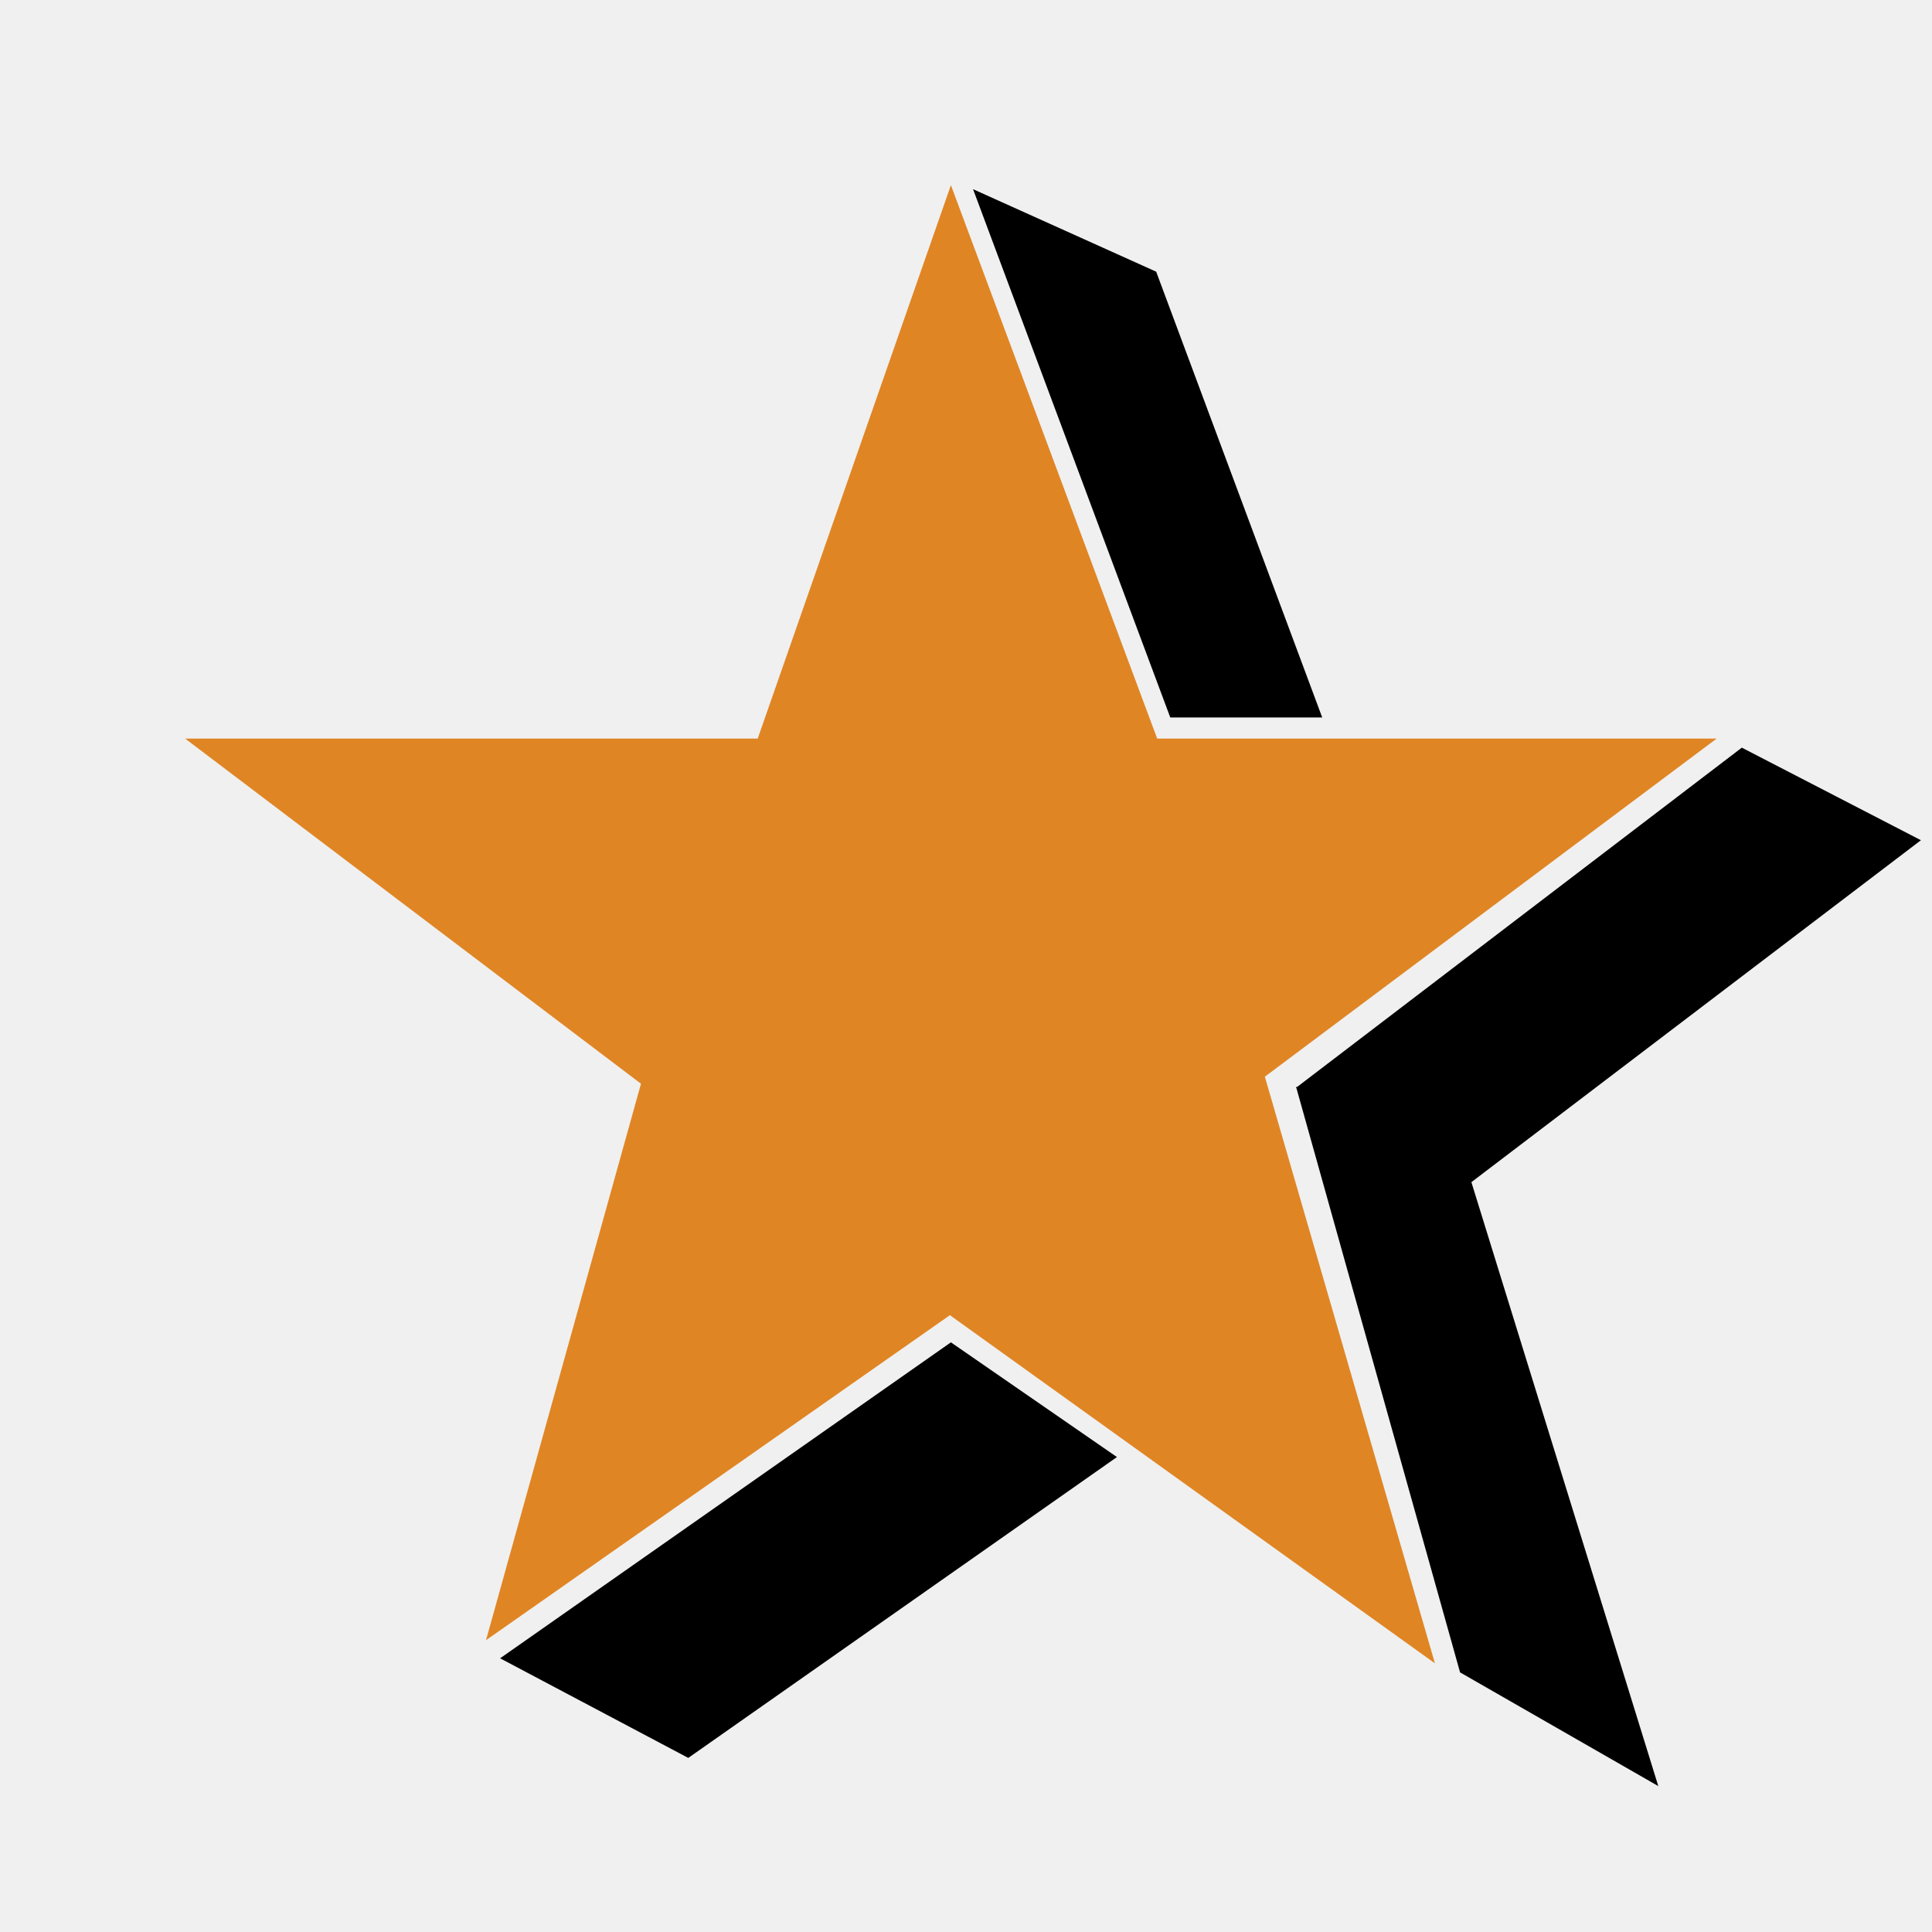
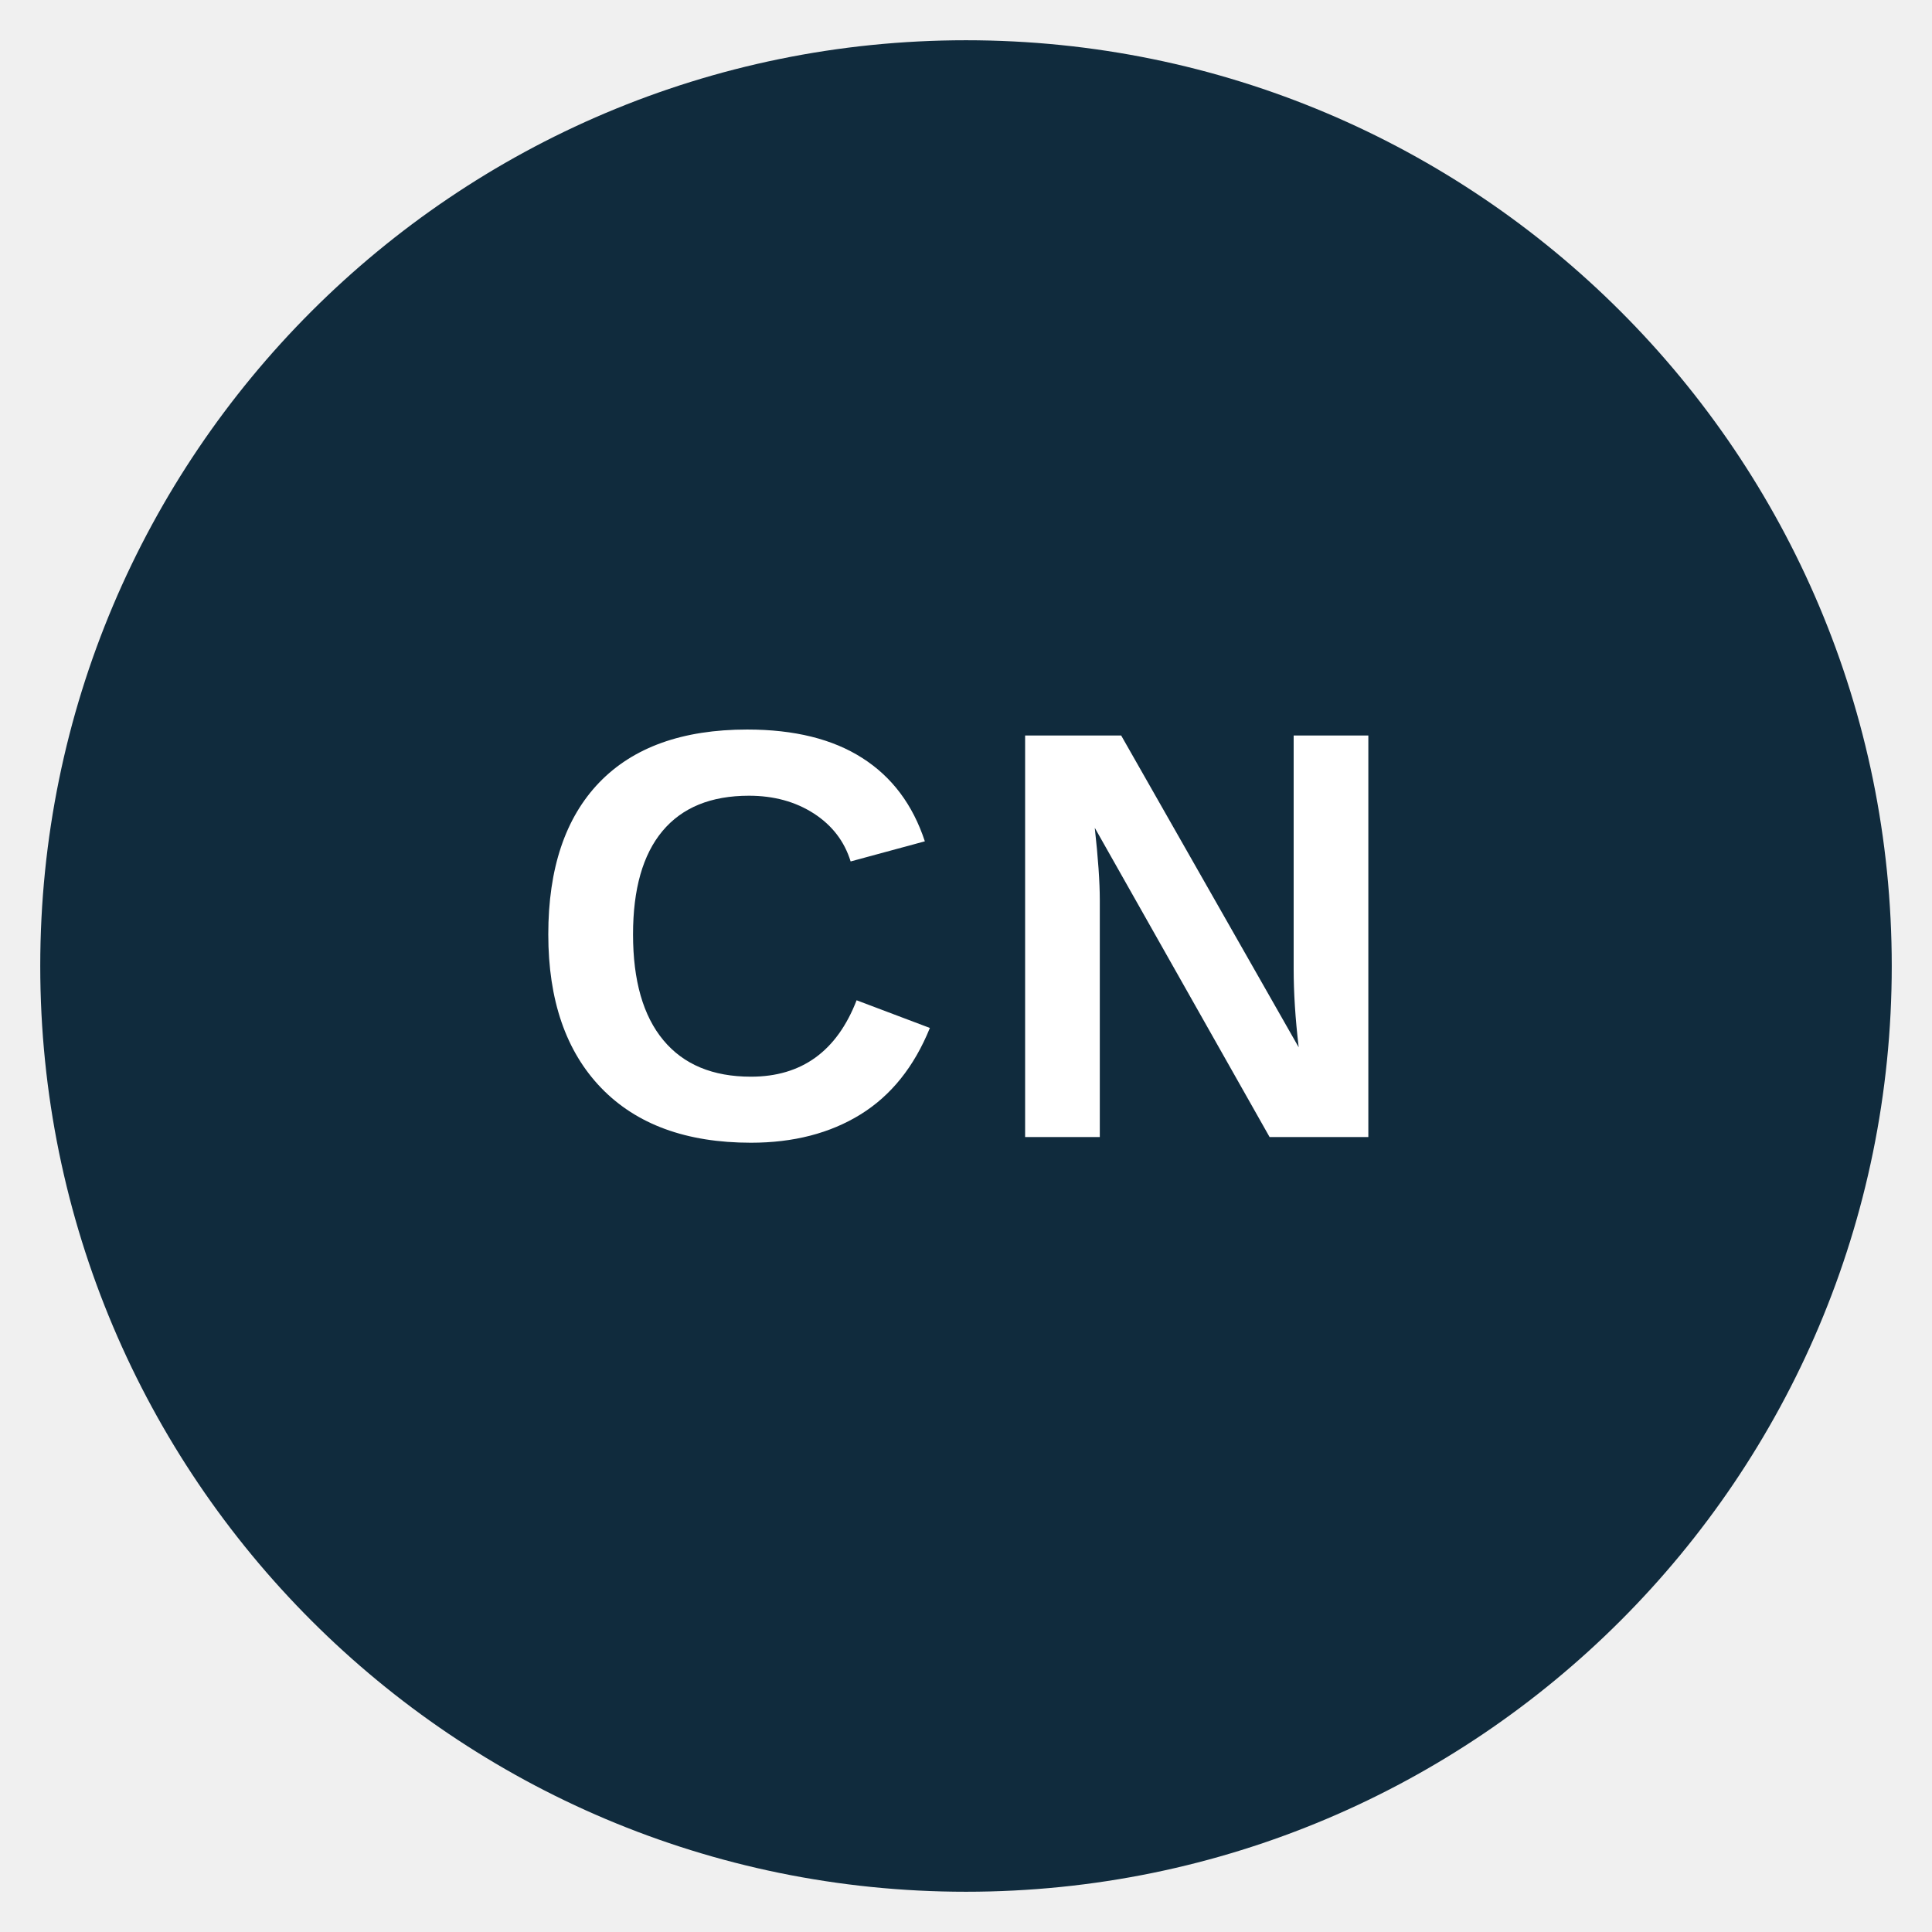
- <svg xmlns="http://www.w3.org/2000/svg" xml:space="preserve" viewBox="0 0 192 192">
-   <path fill="#e08524" d="M75.3 73.4H18.4l45.3 34.3L48.3 163l46.1-32.3 48.2 34.6-16.9-58.3 44.9-33.6H115l-20.5-55-19.2 55z" />
-   <path d="m96.7 18.8 18.2 8.2 16.5 44.3h-15.1L96.7 18.8zm-47 146 18.7 9.9 42.6-29.9-16.5-11.4-44.8 31.4zm79.1-56.8 17.4 9.4 18.6 60.1-19.7-11.3-16.3-58.2z" />
-   <path d="m173.1 74.3 17.8 9.2-44.7 34-17.4-9.4 44.3-33.8z" />
+ <svg xmlns="http://www.w3.org/2000/svg" viewBox="0 0 192 192">
+   <circle cx="96" cy="96" r="92" fill="#102b3d" />
+   <text x="96" y="113" fill="#ffffff" font-family="Arial, Helvetica, sans-serif" font-size="58" font-weight="700" letter-spacing="4" text-anchor="middle">CN</text>
</svg>
